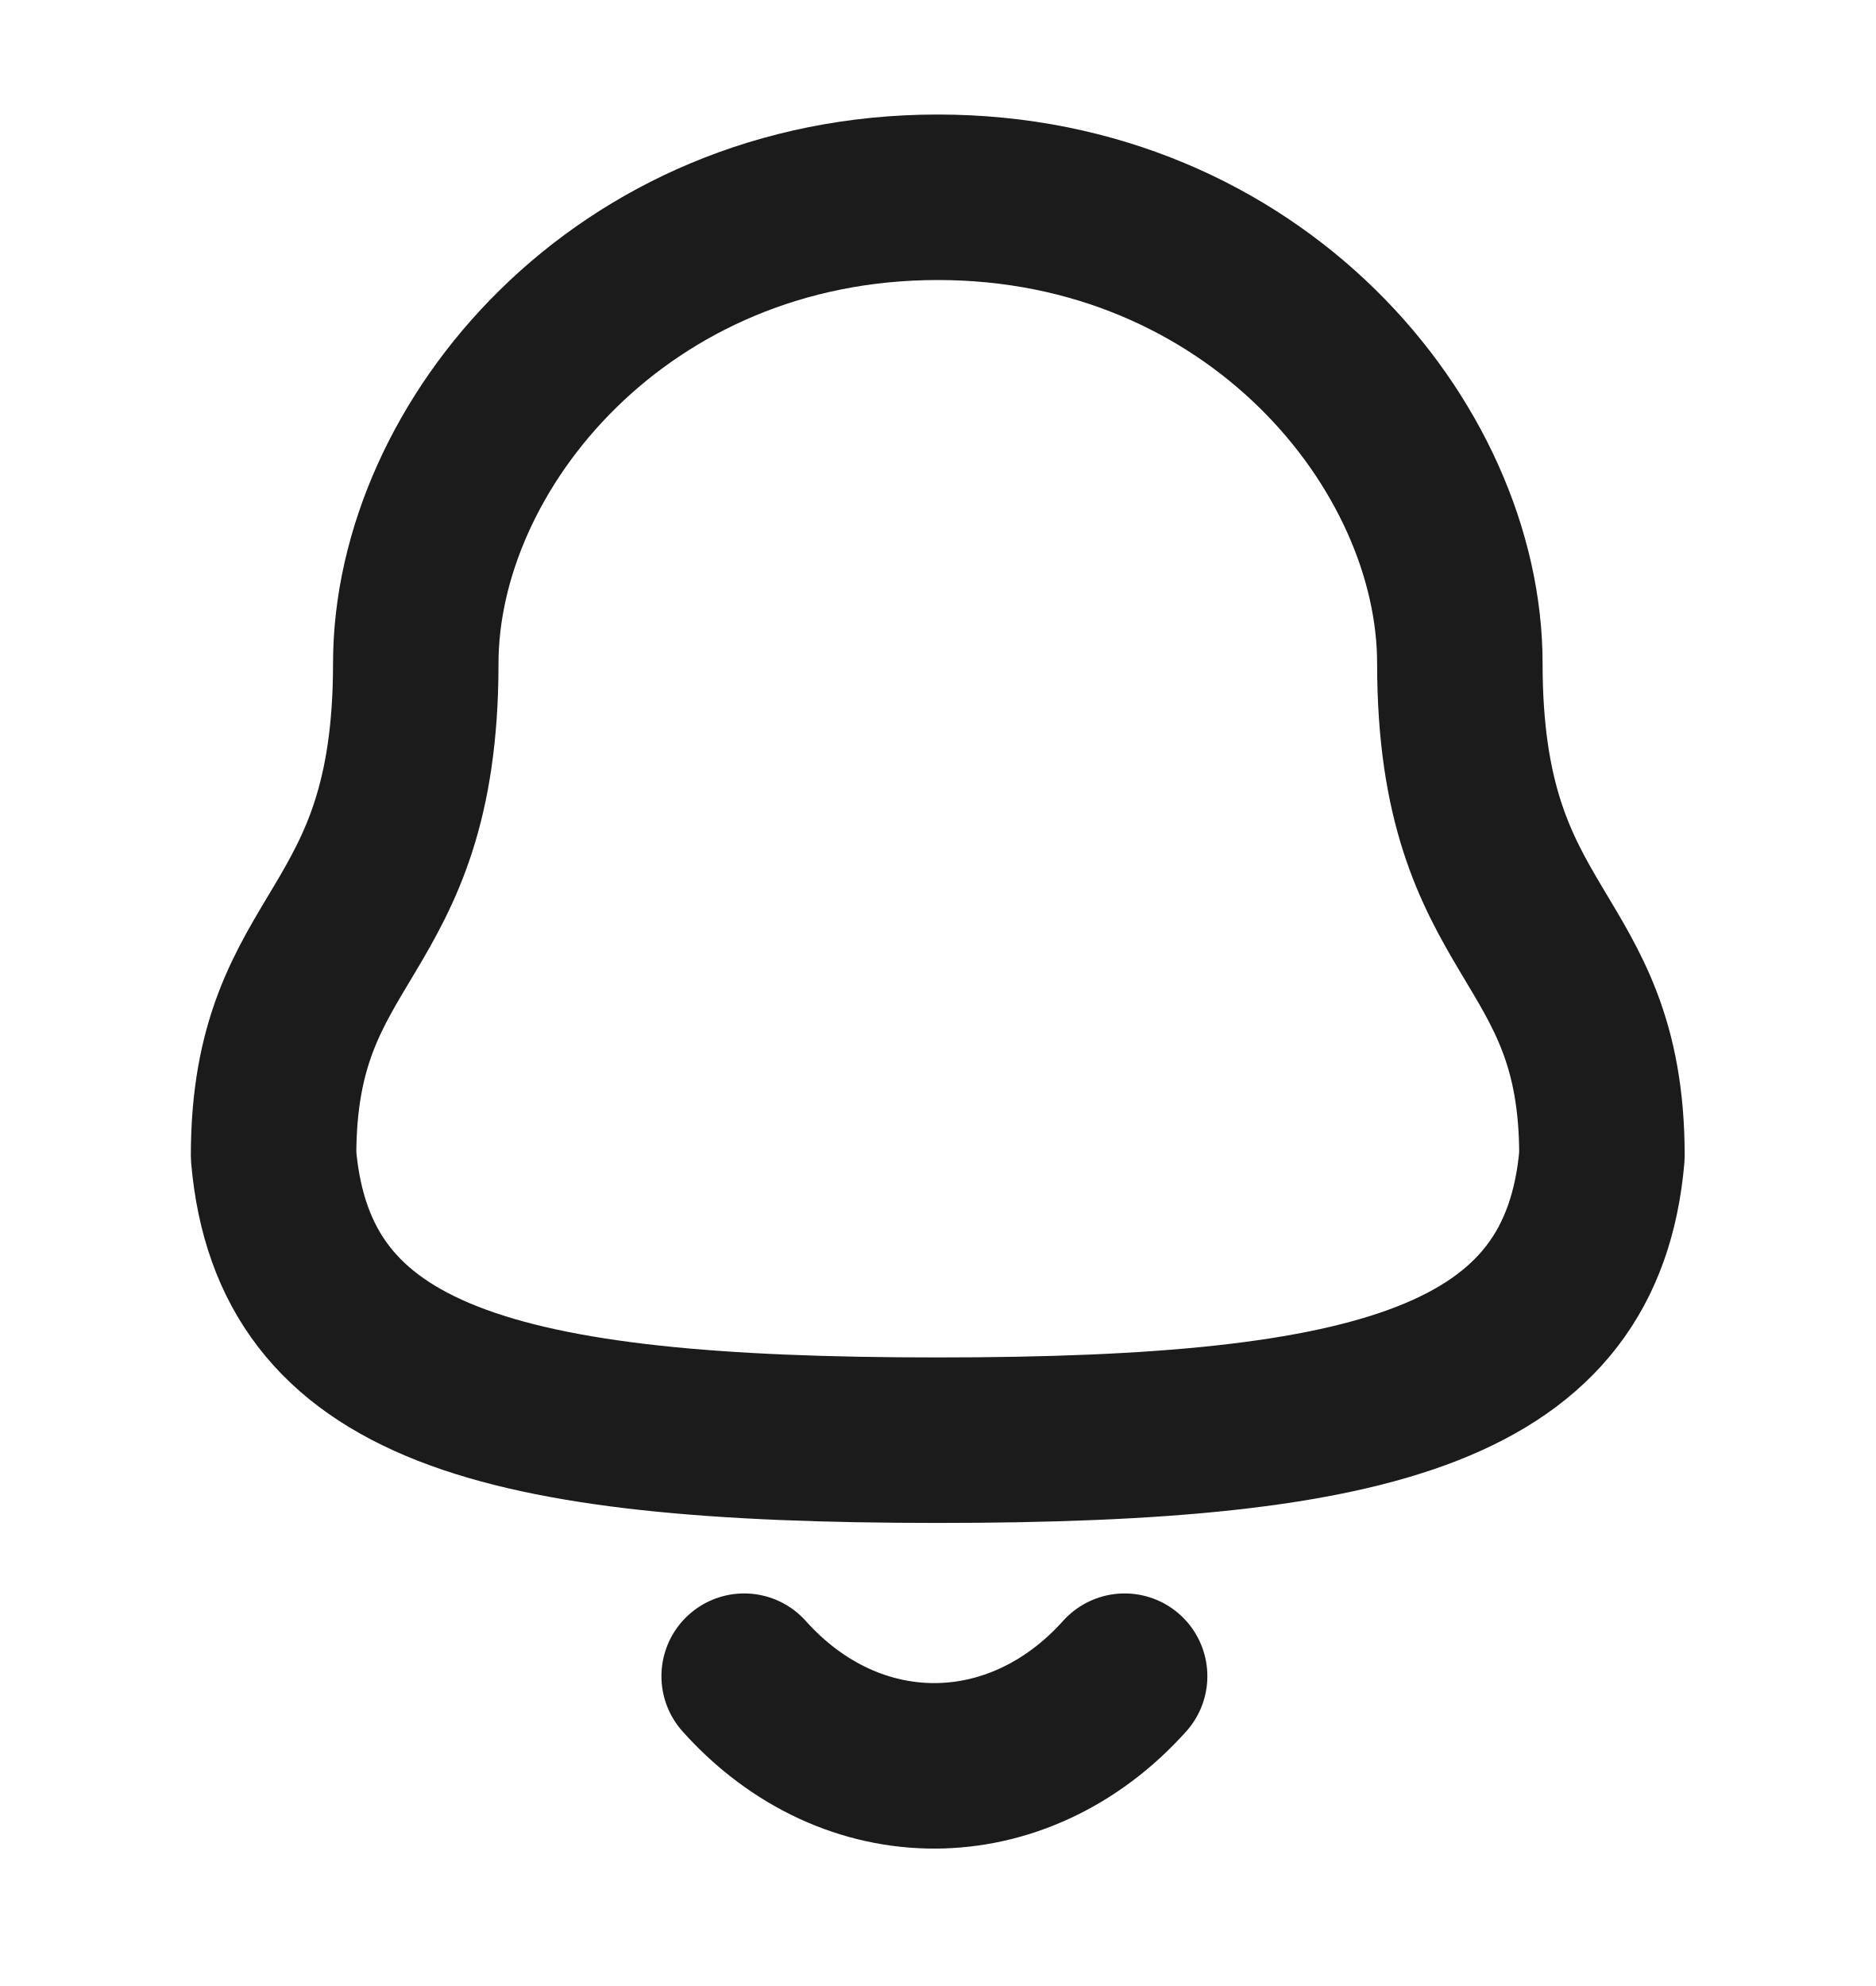
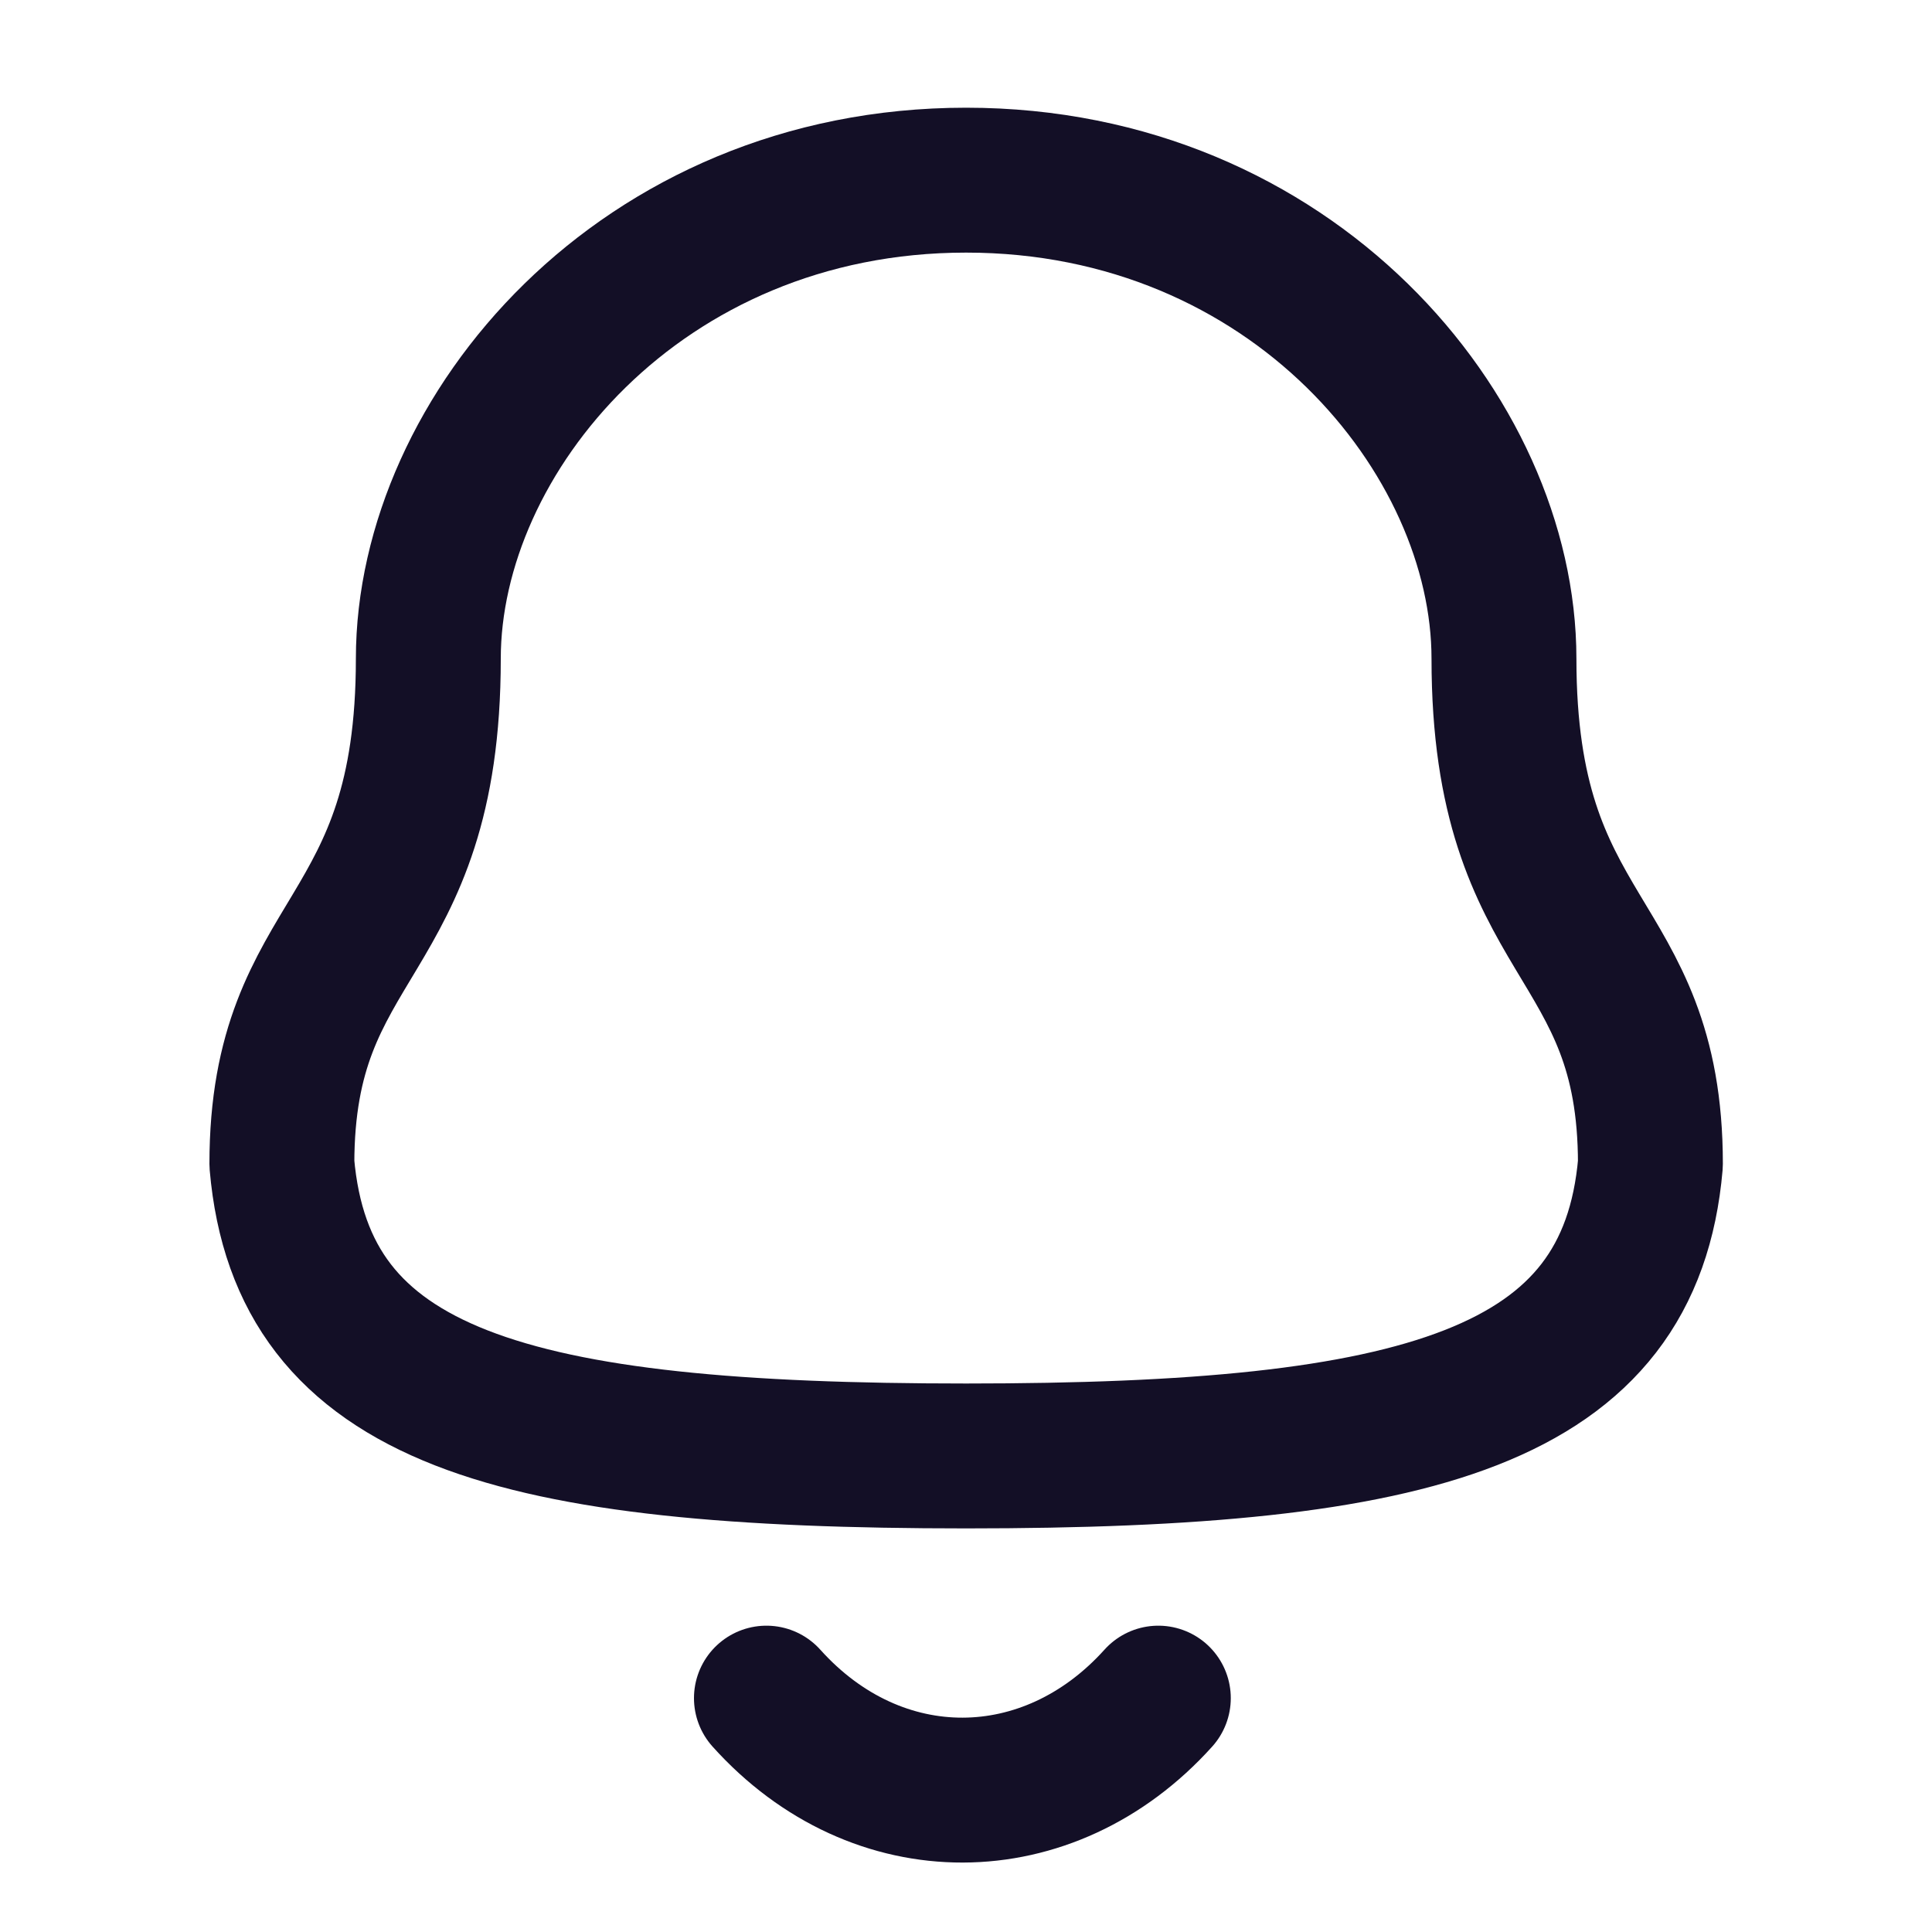
- <svg xmlns="http://www.w3.org/2000/svg" width="17" height="18" viewBox="0 0 17 18" fill="none">
-   <path fill-rule="evenodd" clip-rule="evenodd" d="M8.501 13.053C12.496 13.053 14.344 12.539 14.522 10.475C14.522 8.412 13.234 8.545 13.234 6.014C13.234 4.037 11.367 1.788 8.501 1.788C5.636 1.788 3.769 4.037 3.769 6.014C3.769 8.545 2.48 8.412 2.48 10.475C2.66 12.547 4.508 13.053 8.501 13.053Z" stroke="#1B1B1B" stroke-width="1.5" stroke-linecap="round" stroke-linejoin="round" />
-   <path d="M10.195 15.192C9.229 16.269 7.722 16.282 6.746 15.192" stroke="#1B1B1B" stroke-width="1.5" stroke-linecap="round" stroke-linejoin="round" />
+ <svg xmlns="http://www.w3.org/2000/svg" width="20" height="20" viewBox="0 0 20 20" fill="none">
+   <path fill-rule="evenodd" clip-rule="evenodd" d="M10.001 15.072C14.701 15.072 16.875 14.469 17.085 12.049C17.085 9.631 15.569 9.786 15.569 6.819C15.569 4.502 13.372 1.865 10.001 1.865C6.63 1.865 4.434 4.502 4.434 6.819C4.434 9.786 2.918 9.631 2.918 12.049C3.129 14.478 5.303 15.072 10.001 15.072Z" stroke="#130F26" stroke-width="1.5" stroke-linecap="round" stroke-linejoin="round" />
+   <path d="M11.991 17.579C10.855 18.841 9.081 18.856 7.934 17.579" stroke="#130F26" stroke-width="1.5" stroke-linecap="round" stroke-linejoin="round" />
</svg>
